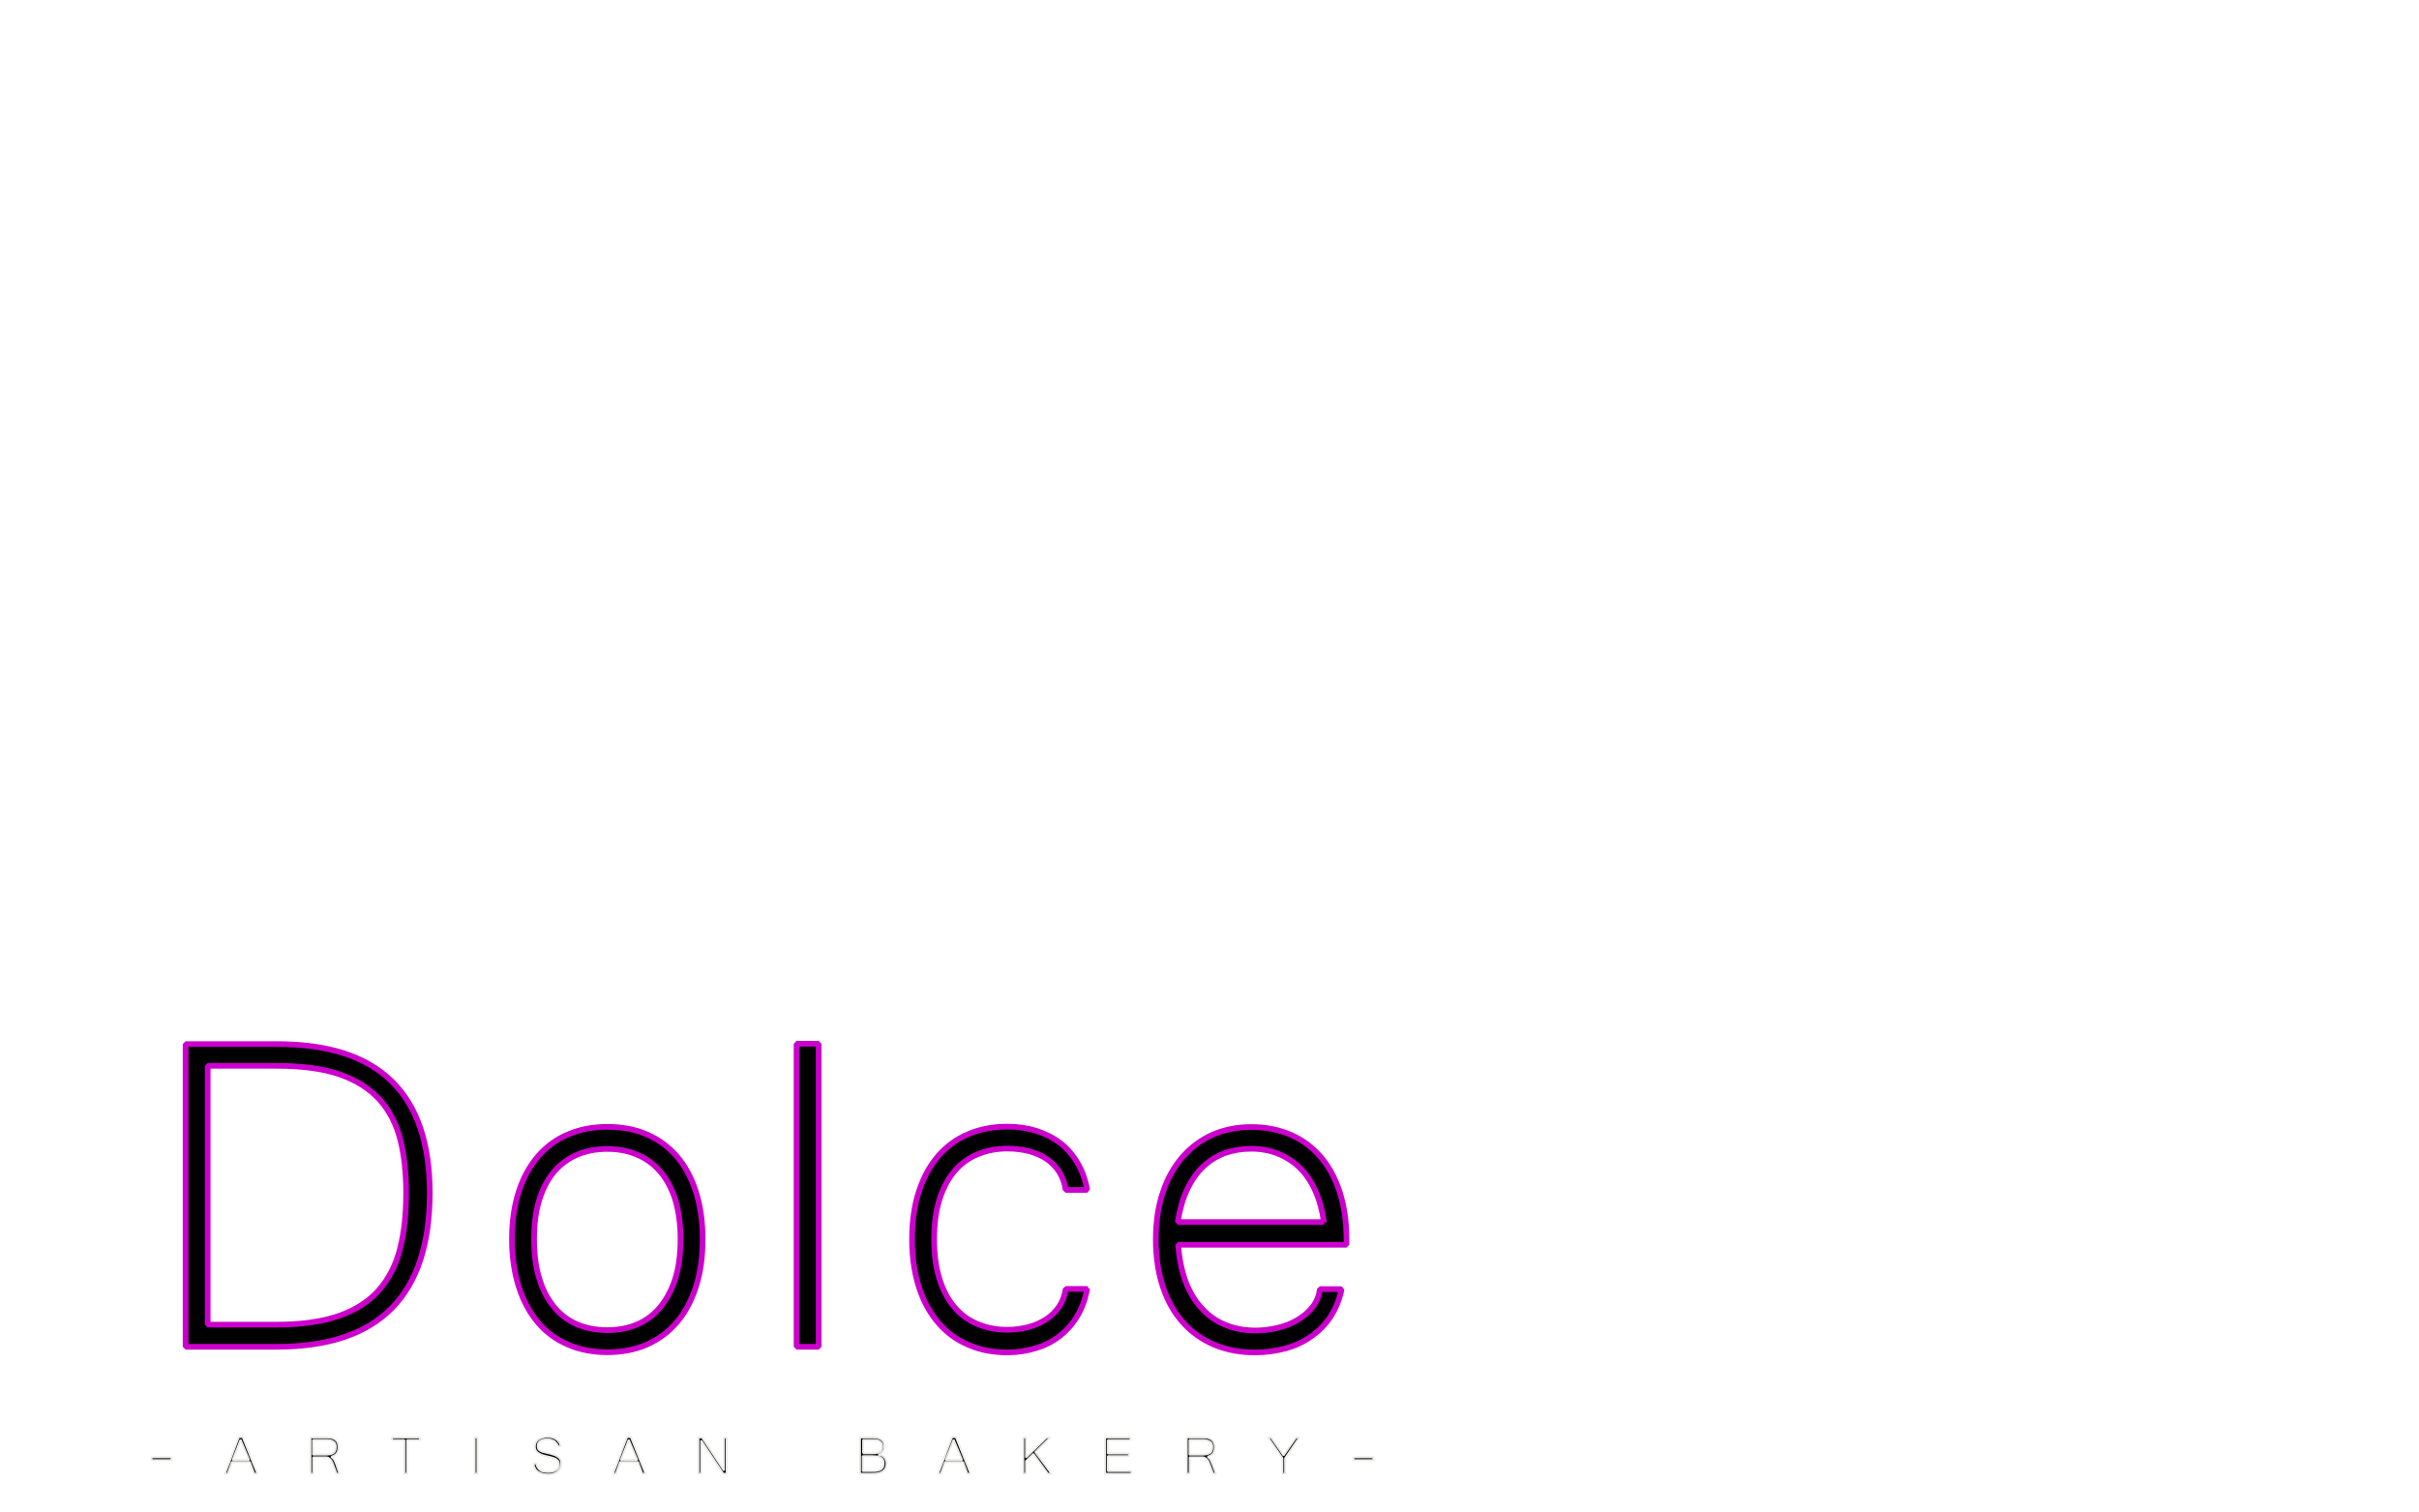
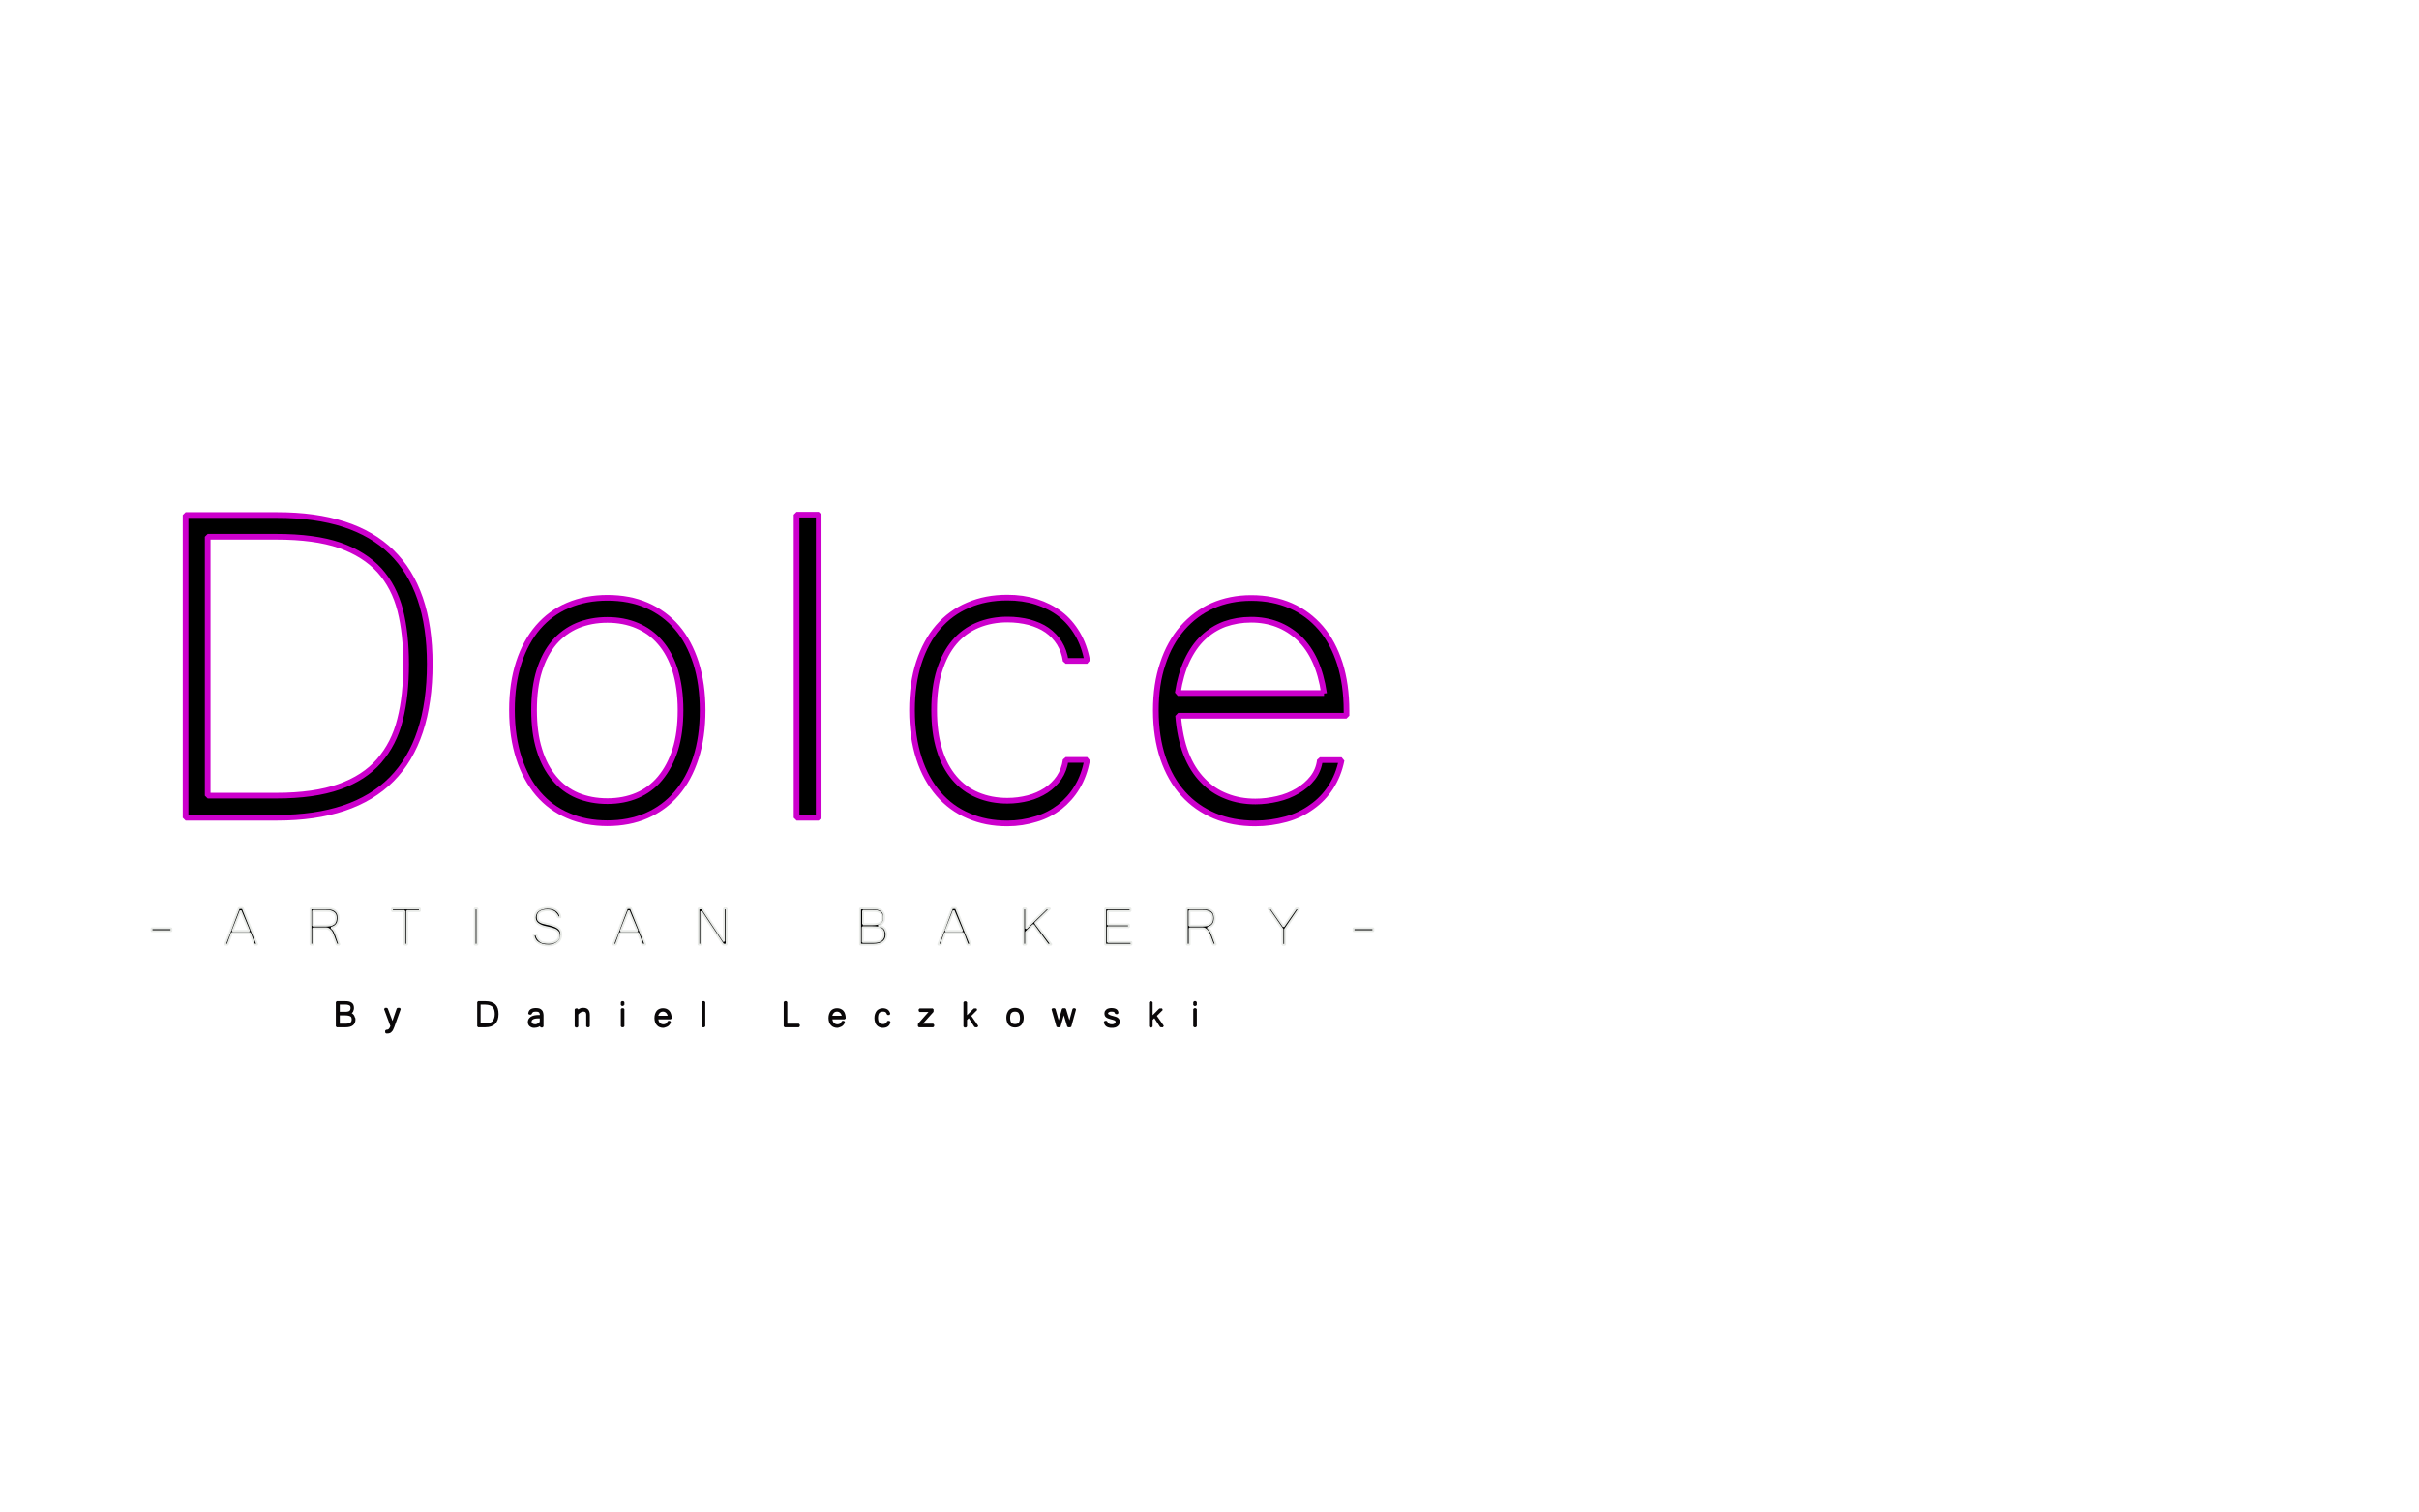
- <svg xmlns="http://www.w3.org/2000/svg" version="1.1" id="Layer_1" x="0px" y="0px" viewBox="200 -400 1280 800" style="enable-background:new 0 0 1280 800;" xml:space="preserve">
+ <svg xmlns="http://www.w3.org/2000/svg" version="1.1" id="Layer_1" x="0px" y="0px" viewBox="200 -120 1280 800" style="enable-background:new 0 0 1280 800;" xml:space="preserve">
  <style type="text/css">
	    .st0{
-                     stroke:#cc00cc;
-                     stroke-width: 3;
-                     
+             stroke:#cc00cc;
+             stroke-width: 3;
+             stroke-miterlimit:0;
+             stroke-dasharray: 900;
+             stroke-dashoffset: 10;
+             animation: draw 15s ease-out forwards;
+             }

-                     stroke-miterlimit:0;
-                     stroke-dasharray: 900;
-                     stroke-dashoffset: 10;
-                     animation: draw 15s ease-out forwards;
-                 }
- 
-                 @keyframes draw{
-                     0%{
-                     stroke-dashoffset: 1000;
-                     fill: #0a0809;
-                     stroke: #ff99ff;
- 
-                     }
-                     100%
-                     {
-                     stroke-dashoffset: 2000;
-                     fill: #ff00ff;
-                     stroke: cc00cc;
-                     }
-                 }
+         @keyframes draw{
+             0%{
+             stroke-dashoffset: 1000;
+             fill: #0a0809;
+             stroke: #ff00ff;
+             }
+             100%
+             {
+             stroke-dashoffset: 2000;
+             fill: #ff00ff;
+             stroke: #cc00cc;
+             }
+         }

        .st1{
-                     stroke:#e9ebe8;
-                     stroke-width: 1;
-                     fill: e9ebe8;
+             stroke:#e9ebe8;
+             stroke-width: 1;
+             fill: e9ebe8;
+             stroke-miterlimit:0;
+             stroke-dasharray: 250;
+             stroke-dashoffset: 0;
+             animation: draw1 15s ease-out forwards;
+             }

-                     stroke-miterlimit:0;
-                     stroke-dasharray: 250;
-                     stroke-dashoffset: 0;
-                     animation: draw1 15s ease-out forwards;
-                 }
+         @keyframes draw1{
+             0%{
+             stroke-dashoffset: 250;
+             fill: #0a0809;
+             

-                 @keyframes draw1{
-                     0%{
-                     stroke-dashoffset: 250;
-                     fill: #0a0809;
-                     
+             }
+             100%
+             {
+             stroke-dashoffset: 0;
+             fill: #e9ebe8;
+             }
+         }

-                     }
-                     100%
-                     {
-                     stroke-dashoffset: 0;
-                     fill: #e9ebe8;
-                     }
-                 }
+         .st2{
+             stroke:#0a0809;
+             stroke-width: 0,5;
+             fill: ff00ff;
+             stroke-miterlimit:0;
+             stroke-dasharray: 250;
+             stroke-dashoffset: 0;
+             animation: draw2 15s ease-out forwards;
+             }
+         @keyframes draw2{
+             0%{
+             stroke-dashoffset: 250;
+             fill: #0a0809;
+             stroke: #0a0809;
+             }
+             100%
+             {
+             stroke-dashoffset: 0;
+             fill: #ff00ff;
+             stroke: #ff00ff;
+             }
+         }
</style>
  <g>
    <path class="st0" d="M427.4,231.4c0,54.3-26.9,81.4-80.8,81.4h-48.4V152.6h48.4c27,0,47.2,6.5,60.6,19.6S427.4,204.9,427.4,231.4z    M414.9,231.4c0-10.5-1-20-3.1-28.3c-2.1-8.3-5.8-15.4-11-21.2c-5.3-5.8-12.3-10.2-21.1-13.3c-8.8-3-19.9-4.5-33.4-4.5h-36.4v137   h36.4c13.3,0,24.4-1.6,33.2-4.7c8.8-3.1,15.9-7.7,21.1-13.7s9-13.3,11.1-21.9C413.9,252.2,414.9,242.4,414.9,231.4z" />
    <path class="st0" d="M521.4,196.4c7.7,0,14.7,1.3,20.9,4c6.2,2.7,11.5,6.6,15.9,11.7c4.4,5.1,7.7,11.4,10.1,18.8   c2.3,7.4,3.5,15.7,3.5,25c0,9.5-1.2,17.9-3.6,25.3c-2.4,7.4-5.8,13.7-10.2,18.8c-4.4,5.1-9.7,9-15.9,11.7c-6.2,2.7-13.2,4-20.7,4   s-14.5-1.3-20.7-4c-6.2-2.6-11.5-6.5-15.9-11.6c-4.4-5.1-7.8-11.4-10.2-18.8c-2.4-7.4-3.7-15.9-3.7-25.5c0-9.4,1.2-17.7,3.6-25.1   c2.4-7.4,5.8-13.6,10.2-18.7c4.4-5.1,9.7-9,15.9-11.6C506.9,197.7,513.9,196.4,521.4,196.4z M521.4,304c5.7,0,11-1,15.7-3   c4.7-2,8.8-5,12.2-9.1c3.4-4.1,6.1-9.1,8-15.1c1.9-6,2.8-13,2.8-21c0-7.9-1-14.9-2.8-20.9c-1.9-6-4.6-11-8-14.9   c-3.4-4-7.5-6.9-12.2-8.9c-4.7-2-10-3-15.7-3c-5.8,0-11.1,1-15.9,3c-4.7,2-8.8,5-12.2,8.9c-3.4,4-6,8.9-7.9,14.9   c-1.9,6-2.8,13-2.8,20.9c0,8,0.9,15,2.8,21c1.8,6,4.5,11,7.9,15.1c3.4,4.1,7.5,7.1,12.2,9.1C510.3,303,515.6,304,521.4,304z" />
    <path class="st0" d="M633.2,312.8h-11.7V152.4h11.7V312.8z" />
    <path class="st0" d="M733,315.8c-7.5,0-14.3-1.3-20.5-4c-6.2-2.6-11.5-6.5-15.9-11.6c-4.4-5.1-7.9-11.3-10.3-18.8   c-2.4-7.4-3.7-15.9-3.7-25.5c0-9.4,1.2-17.8,3.6-25.2c2.4-7.4,5.8-13.7,10.2-18.8c4.4-5.1,9.7-9,15.9-11.6c6.2-2.7,13.1-4,20.7-4   c5.5,0,10.5,0.7,15.3,2.2c4.7,1.5,8.9,3.6,12.6,6.4c3.7,2.8,6.7,6.3,9.2,10.5c2.5,4.2,4.2,9,5.2,14.4h-11.4   c-0.5-3.5-1.6-6.6-3.3-9.4c-1.7-2.7-3.9-5-6.6-6.9c-2.7-1.9-5.9-3.2-9.4-4.2c-3.6-0.9-7.4-1.4-11.5-1.4c-5.7,0-11,1-15.8,3   c-4.8,2-8.9,5-12.3,9c-3.4,4-6,9-7.9,15c-1.9,6-2.8,13-2.8,20.9c0,8,0.9,15,2.8,21c1.8,6,4.5,11,7.9,15c3.4,4,7.5,7,12.3,9   c4.8,2,10,3,15.8,3c3.8,0,7.5-0.5,11-1.4c3.5-0.9,6.6-2.3,9.4-4.1c2.8-1.8,5.1-4.1,6.9-6.7c1.8-2.7,3-5.8,3.5-9.4h11.4   c-1.1,5.5-2.8,10.3-5.3,14.4c-2.5,4.2-5.6,7.6-9.2,10.5c-3.7,2.8-7.8,5-12.6,6.4C743.4,315,738.3,315.8,733,315.8z" />
    <path class="st0" d="M864.2,315.8c-7.9,0-15-1.3-21.5-4c-6.4-2.7-12-6.6-16.6-11.7c-4.6-5.1-8.2-11.4-10.7-18.8   c-2.5-7.4-3.8-15.9-3.8-25.3c0-9.2,1.2-17.5,3.7-24.8c2.4-7.4,5.9-13.6,10.4-18.8c4.5-5.1,9.8-9.1,15.9-11.8   c6.1-2.7,13-4.1,20.5-4.1c7.7,0,14.7,1.4,20.9,4.1c6.2,2.7,11.5,6.7,15.9,11.8s7.7,11.4,10.1,18.8c2.3,7.4,3.5,15.7,3.5,25v2.6   h-89.1c0.6,7.7,2,14.4,4.2,20.1c2.2,5.7,5.2,10.4,8.8,14.1c3.6,3.8,7.8,6.6,12.5,8.4c4.7,1.9,9.9,2.8,15.4,2.8   c3.9,0,7.8-0.5,11.7-1.4c3.9-0.9,7.4-2.3,10.6-4.2c3.2-1.9,5.8-4.1,8-6.9c2.1-2.7,3.4-5.9,3.8-9.4h11.5c-1.1,5.4-3,10.1-5.7,14.3   c-2.7,4.2-6.1,7.7-10.1,10.5c-4,2.9-8.5,5.1-13.6,6.5C875.3,315,869.9,315.8,864.2,315.8z M900.6,246.9c-1.9-13-6.4-22.7-13.2-29.2   c-6.9-6.4-15.3-9.7-25.4-9.7c-5,0-9.6,0.8-13.9,2.3c-4.3,1.6-8.1,4-11.5,7.2s-6.2,7.3-8.5,12.2c-2.3,4.9-3.9,10.6-4.9,17.1H900.6z" />
    <path class="st1" d="M290.7,372.8h-10.5v-1.5h10.5V372.8z" />
    <path class="st1" d="M336.2,380h-1.7l-2.3-6.2h-9.5c-0.3,1-0.7,2-1.1,3.1c-0.4,1.1-0.8,2.1-1.1,3.1H319c0.6-1.7,1.3-3.3,1.9-4.9   s1.2-3.2,1.8-4.8s1.2-3.2,1.8-4.8s1.2-3.2,1.9-4.9h2L336.2,380z M331.8,372.7l-4.5-10.7l-4.2,10.7H331.8z" />
    <path class="st1" d="M379.6,380h-1.5l-1.9-5.1c-0.2-0.5-0.4-1-0.6-1.4c-0.2-0.4-0.5-0.8-0.8-1.1c-0.3-0.3-0.7-0.6-1-0.8   s-0.9-0.3-1.4-0.3h-6.7v8.7h-1.4v-19.2h8.6c0.8,0,1.6,0.1,2.3,0.2s1.4,0.4,2,0.8c0.6,0.4,1.1,0.9,1.4,1.6c0.4,0.7,0.5,1.5,0.5,2.5   c0,0.6-0.1,1.2-0.2,1.8s-0.4,1.1-0.7,1.5c-0.3,0.4-0.7,0.8-1.2,1.1c-0.5,0.3-1.1,0.5-1.7,0.7c0.4,0.3,0.7,0.6,0.9,0.8   s0.4,0.5,0.6,0.8s0.3,0.6,0.5,1c0.1,0.4,0.3,0.8,0.5,1.2L379.6,380z M365.6,369.9h6.7c0.9,0,1.8-0.1,2.4-0.2   c0.7-0.1,1.2-0.4,1.7-0.7s0.8-0.7,1-1.3s0.3-1.1,0.3-1.9c0-1.3-0.4-2.3-1.3-2.8c-0.8-0.6-2.1-0.9-3.7-0.9h-7.1V369.9z" />
    <path class="st1" d="M422.1,362.2h-6.7V380H414v-17.8h-6.6v-1.4h14.8V362.2z" />
    <path class="st1" d="M452.6,380h-1.4v-19.2h1.4V380z" />
    <path class="st1" d="M490.3,380.4c-1.3,0-2.4-0.1-3.4-0.4s-1.8-0.7-2.4-1.2c-0.7-0.5-1.2-1.1-1.5-1.8c-0.4-0.7-0.6-1.5-0.6-2.4h1.4   c0.1,0.9,0.4,1.6,0.8,2.2s0.9,1,1.4,1.4s1.2,0.6,1.9,0.7s1.5,0.2,2.3,0.2c0.9,0,1.6-0.1,2.3-0.3c0.7-0.2,1.3-0.4,1.8-0.8   c0.5-0.3,0.9-0.8,1.1-1.2c0.3-0.5,0.4-1,0.4-1.6c0-0.6-0.1-1.2-0.3-1.6s-0.6-0.8-1.1-1.2s-1.2-0.6-2.1-0.9   c-0.9-0.3-1.9-0.5-3.2-0.8c-1.1-0.2-2-0.5-2.7-0.8s-1.4-0.7-1.9-1.1c-0.5-0.4-0.9-0.9-1.1-1.4c-0.2-0.5-0.4-1.1-0.4-1.8   c0-0.8,0.2-1.4,0.5-2.1s0.8-1.2,1.3-1.6s1.3-0.8,2.1-1s1.7-0.4,2.7-0.4s1.9,0.1,2.7,0.3s1.5,0.6,2.1,1s1.1,1,1.5,1.6   s0.6,1.3,0.7,2.1h-1.4c-0.1-0.5-0.3-1-0.6-1.4c-0.3-0.4-0.7-0.8-1.1-1.2c-0.5-0.3-1-0.6-1.6-0.8s-1.4-0.3-2.2-0.3   c-1.7,0-3,0.3-3.9,0.9c-0.9,0.6-1.3,1.5-1.3,2.6c0,0.5,0.1,0.9,0.2,1.3s0.4,0.7,0.8,1s0.9,0.6,1.6,0.8c0.6,0.2,1.4,0.4,2.4,0.6   c0.6,0.1,1.1,0.2,1.7,0.4s1.2,0.3,1.7,0.5c0.6,0.2,1.1,0.4,1.6,0.7c0.5,0.3,1,0.6,1.3,0.9s0.7,0.8,0.9,1.3c0.2,0.5,0.3,1.1,0.3,1.9   c0,0.8-0.2,1.6-0.5,2.3s-0.8,1.3-1.4,1.8s-1.3,0.9-2.2,1.2S491.3,380.4,490.3,380.4z" />
    <path class="st1" d="M541.6,380h-1.7l-2.3-6.2h-9.5c-0.3,1-0.7,2-1.1,3.1s-0.8,2.1-1.1,3.1h-1.5c0.6-1.7,1.3-3.3,1.9-4.9   s1.2-3.2,1.8-4.8s1.2-3.2,1.8-4.8c0.6-1.6,1.2-3.2,1.9-4.9h2L541.6,380z M537.2,372.7l-4.5-10.7l-4.2,10.7H537.2z" />
    <path class="st1" d="M584.5,380h-1.8l-11.7-17.6V380h-1.4v-19.2h1.9l11.6,17.5v-17.5h1.4V380z" />
    <path class="st1" d="M669.1,374.6c0,1.7-0.6,3.1-1.8,4s-2.9,1.4-5.2,1.4h-7v-19.2h6.9c1.9,0,3.4,0.4,4.4,1.1c1,0.7,1.5,1.9,1.5,3.5   c0,0.4,0,0.9-0.1,1.4c-0.1,0.5-0.2,0.9-0.5,1.3c-0.2,0.4-0.6,0.8-1,1.1s-0.9,0.6-1.6,0.7c0.9,0.1,1.6,0.3,2.2,0.6   c0.5,0.3,1,0.7,1.3,1.1c0.3,0.4,0.5,0.9,0.6,1.5C669.1,373.6,669.1,374.1,669.1,374.6z M656.6,369.2h5.2c1.7,0,3-0.3,3.8-0.8   s1.2-1.5,1.2-2.8c0-1.2-0.4-2-1.1-2.6s-1.9-0.9-3.6-0.9l-5.4,0V369.2z M656.6,378.6h5.6c3.6,0,5.4-1.3,5.4-4c0-0.7-0.1-1.3-0.3-1.8   c-0.2-0.5-0.5-0.9-1-1.2c-0.5-0.3-1-0.6-1.8-0.7s-1.7-0.2-2.8-0.2h-5.2V378.6z" />
    <path class="st1" d="M713.6,380h-1.7l-2.3-6.2h-9.5c-0.3,1-0.7,2-1.1,3.1s-0.8,2.1-1.1,3.1h-1.5c0.6-1.7,1.3-3.3,1.9-4.9   s1.2-3.2,1.8-4.8s1.2-3.2,1.8-4.8c0.6-1.6,1.2-3.2,1.9-4.9h2L713.6,380z M709.1,372.7l-4.5-10.7l-4.2,10.7H709.1z" />
    <path class="st1" d="M756.4,380h-1.9l-7.7-10.5l-3.9,3.8v6.7h-1.4v-19.2h1.4v10.6l10.9-10.6h1.9l-7.9,7.7L756.4,380z" />
    <path class="st1" d="M798.7,380h-13.9v-19.2h13.4v1.4h-12v7.1h11.2v1.4h-11.2v7.9h12.5V380z" />
    <path class="st1" d="M843.4,380h-1.5l-1.9-5.1c-0.2-0.5-0.4-1-0.6-1.4c-0.2-0.4-0.5-0.8-0.8-1.1s-0.7-0.6-1-0.8s-0.9-0.3-1.4-0.3   h-6.7v8.7H828v-19.2h8.6c0.8,0,1.6,0.1,2.3,0.2s1.4,0.4,2,0.8c0.6,0.4,1.1,0.9,1.4,1.6s0.5,1.5,0.5,2.5c0,0.6-0.1,1.2-0.2,1.8   c-0.2,0.6-0.4,1.1-0.7,1.5s-0.7,0.8-1.2,1.1c-0.5,0.3-1.1,0.5-1.7,0.7c0.4,0.3,0.7,0.6,0.9,0.8c0.2,0.3,0.4,0.5,0.6,0.8   c0.2,0.3,0.3,0.6,0.5,1c0.1,0.4,0.3,0.8,0.5,1.2L843.4,380z M829.4,369.9h6.7c0.9,0,1.8-0.1,2.4-0.2s1.2-0.4,1.7-0.7s0.8-0.7,1-1.3   c0.2-0.5,0.3-1.1,0.3-1.9c0-1.3-0.4-2.3-1.3-2.8s-2.1-0.9-3.7-0.9h-7.1V369.9z" />
    <path class="st1" d="M887.5,360.8l-7.5,11v8.3h-1.4v-8.3l-7.6-11h1.6l6.6,9.5l6.6-9.5H887.5z" />
    <path class="st1" d="M926.7,372.8h-10.5v-1.5h10.5V372.8z" />
+     <path class="st2" d="M387.6,419.6c0,1.2-0.4,2.1-1.2,2.7s-1.9,0.9-3.5,0.9h-4.7v-12.8h4.6c1.3,0,2.3,0.2,3,0.7c0.7,0.5,1,1.3,1,2.3   c0,0.3,0,0.6-0.1,0.9s-0.2,0.6-0.3,0.9c-0.2,0.3-0.4,0.5-0.6,0.7s-0.6,0.4-1.1,0.5c0.6,0.1,1.1,0.2,1.4,0.4s0.6,0.5,0.8,0.8   s0.3,0.6,0.4,1C387.6,418.9,387.6,419.3,387.6,419.6z M379.3,416h3.4c1.1,0,2-0.2,2.5-0.6c0.5-0.4,0.8-1,0.8-1.9   c0-0.8-0.2-1.4-0.7-1.7s-1.3-0.6-2.4-0.6l-3.6,0V416z M379.3,422.3h3.7c2.4,0,3.6-0.9,3.6-2.7c0-0.5-0.1-0.9-0.2-1.2   c-0.1-0.3-0.3-0.6-0.6-0.8c-0.3-0.2-0.7-0.4-1.2-0.5c-0.5-0.1-1.1-0.2-1.9-0.2h-3.4V422.3z" />
+     <path class="st2" d="M411.5,414.1l-3.3,9.2c-0.2,0.5-0.4,1-0.6,1.4s-0.4,0.8-0.7,1c-0.2,0.3-0.5,0.5-0.8,0.6   c-0.3,0.1-0.6,0.2-1,0.2c-0.1,0-0.2,0-0.4,0c-0.1,0-0.2,0-0.4,0v-1c0.1,0,0.1,0,0.2,0c0.1,0,0.1,0,0.2,0c0.5,0,1-0.2,1.4-0.6   s0.7-1,1-1.8l-3.4-9.2h1l3,7.9l2.7-7.9H411.5z" />
+     <path class="st2" d="M463.3,416.7c0,4.3-2.2,6.5-6.5,6.5H453v-12.8h3.9c2.2,0,3.8,0.5,4.9,1.6C462.8,413,463.3,414.6,463.3,416.7z    M462.3,416.7c0-0.8-0.1-1.6-0.3-2.3s-0.5-1.2-0.9-1.7s-1-0.8-1.7-1.1c-0.7-0.2-1.6-0.4-2.7-0.4h-2.9v11h2.9c1.1,0,2-0.1,2.7-0.4   c0.7-0.3,1.3-0.6,1.7-1.1s0.7-1.1,0.9-1.8S462.3,417.6,462.3,416.7z" />
+     <path class="st2" d="M486.2,422.1c-0.3,0.3-0.6,0.5-0.9,0.7c-0.3,0.2-0.6,0.3-0.9,0.4c-0.3,0.1-0.6,0.2-0.9,0.2   c-0.3,0-0.6,0.1-0.9,0.1c-0.4,0-0.8-0.1-1.1-0.2c-0.3-0.1-0.6-0.3-0.9-0.5s-0.4-0.5-0.6-0.8c-0.1-0.3-0.2-0.7-0.2-1   c0-1,0.4-1.8,1.3-2.4c0.9-0.6,2.2-0.9,4-0.9h1.1c0-0.4,0-0.8-0.1-1.1s-0.2-0.6-0.3-0.9c-0.2-0.2-0.4-0.4-0.8-0.6   c-0.3-0.1-0.8-0.2-1.4-0.2c-0.8,0-1.5,0.1-1.9,0.4s-0.7,0.7-0.8,1.2h-0.9c0.1-0.9,0.4-1.5,1-1.9s1.4-0.6,2.6-0.6   c0.6,0,1.2,0.1,1.6,0.2s0.8,0.4,1.1,0.7c0.3,0.3,0.5,0.6,0.6,1.1c0.1,0.4,0.2,0.9,0.2,1.4v5.9h-0.9V422.1z M486.2,418.5h-1.4   c-1.4,0-2.4,0.2-3,0.6c-0.7,0.4-1,0.9-1,1.7c0,0.5,0.2,1,0.6,1.3c0.4,0.3,1,0.5,1.7,0.5c0.3,0,0.6,0,0.9-0.1   c0.3-0.1,0.6-0.2,0.8-0.4c0.3-0.2,0.5-0.3,0.7-0.5c0.2-0.2,0.4-0.4,0.6-0.6V418.5z" />
+     <path class="st2" d="M505.5,415.5c0.3-0.4,0.6-0.6,0.9-0.9c0.3-0.2,0.6-0.4,0.9-0.5c0.3-0.1,0.5-0.2,0.8-0.2c0.3,0,0.5,0,0.7,0   c1.9,0,2.8,1.1,2.8,3.3v6h-0.9v-5.9c0-0.4,0-0.8-0.1-1.1s-0.2-0.6-0.4-0.8c-0.2-0.2-0.4-0.3-0.7-0.4c-0.3-0.1-0.6-0.1-1-0.1   c-0.5,0-1,0.2-1.5,0.5c-0.5,0.3-1,0.7-1.5,1.3v6.6h-0.9v-9.1h0.9V415.5z" />
+     <path class="st2" d="M529.9,423.2H529v-9.1h0.9V423.2z M530,411.9H529v-1.5h0.9V411.9z" />
+     <path class="st2" d="M551,423.5c-0.6,0-1.2-0.1-1.7-0.3s-1-0.5-1.3-0.9c-0.4-0.4-0.7-0.9-0.9-1.5c-0.2-0.6-0.3-1.3-0.3-2   c0-0.7,0.1-1.4,0.3-2c0.2-0.6,0.5-1.1,0.8-1.5s0.8-0.7,1.3-0.9c0.5-0.2,1-0.3,1.6-0.3c0.6,0,1.2,0.1,1.7,0.3   c0.5,0.2,0.9,0.5,1.3,0.9c0.4,0.4,0.6,0.9,0.8,1.5c0.2,0.6,0.3,1.3,0.3,2v0.2h-7.1c0,0.6,0.2,1.2,0.3,1.6c0.2,0.5,0.4,0.8,0.7,1.1   c0.3,0.3,0.6,0.5,1,0.7s0.8,0.2,1.2,0.2c0.3,0,0.6,0,0.9-0.1s0.6-0.2,0.8-0.3s0.5-0.3,0.6-0.6c0.2-0.2,0.3-0.5,0.3-0.8h0.9   c-0.1,0.4-0.2,0.8-0.5,1.1c-0.2,0.3-0.5,0.6-0.8,0.8c-0.3,0.2-0.7,0.4-1.1,0.5S551.4,423.5,551,423.5z M553.9,418   c-0.2-1-0.5-1.8-1.1-2.3c-0.5-0.5-1.2-0.8-2-0.8c-0.4,0-0.8,0.1-1.1,0.2s-0.6,0.3-0.9,0.6c-0.3,0.3-0.5,0.6-0.7,1   c-0.2,0.4-0.3,0.8-0.4,1.4H553.9z" />
+     <path class="st2" d="M572.7,423.2h-0.9v-12.8h0.9V423.2z" />
+     <path class="st2" d="M622.7,423.2h-7.5v-12.8h0.9v11.9h6.6V423.2z" />
+     <path class="st2" d="M643.1,423.5c-0.6,0-1.2-0.1-1.7-0.3s-1-0.5-1.3-0.9c-0.4-0.4-0.7-0.9-0.9-1.5c-0.2-0.6-0.3-1.3-0.3-2   c0-0.7,0.1-1.4,0.3-2c0.2-0.6,0.5-1.1,0.8-1.5s0.8-0.7,1.3-0.9c0.5-0.2,1-0.3,1.6-0.3c0.6,0,1.2,0.1,1.7,0.3   c0.5,0.2,0.9,0.5,1.3,0.9c0.4,0.4,0.6,0.9,0.8,1.5c0.2,0.6,0.3,1.3,0.3,2v0.2h-7.1c0,0.6,0.2,1.2,0.3,1.6c0.2,0.5,0.4,0.8,0.7,1.1   c0.3,0.3,0.6,0.5,1,0.7s0.8,0.2,1.2,0.2c0.3,0,0.6,0,0.9-0.1s0.6-0.2,0.8-0.3s0.5-0.3,0.6-0.6c0.2-0.2,0.3-0.5,0.3-0.8h0.9   c-0.1,0.4-0.2,0.8-0.5,1.1c-0.2,0.3-0.5,0.6-0.8,0.8c-0.3,0.2-0.7,0.4-1.1,0.5S643.5,423.5,643.1,423.5z M646,418   c-0.2-1-0.5-1.8-1.1-2.3c-0.5-0.5-1.2-0.8-2-0.8c-0.4,0-0.8,0.1-1.1,0.2s-0.6,0.3-0.9,0.6c-0.3,0.3-0.5,0.6-0.7,1   c-0.2,0.4-0.3,0.8-0.4,1.4H646z" />
+     <path class="st2" d="M667.2,423.5c-0.6,0-1.1-0.1-1.6-0.3s-0.9-0.5-1.3-0.9c-0.4-0.4-0.6-0.9-0.8-1.5c-0.2-0.6-0.3-1.3-0.3-2   c0-0.8,0.1-1.4,0.3-2c0.2-0.6,0.5-1.1,0.8-1.5c0.4-0.4,0.8-0.7,1.3-0.9s1-0.3,1.7-0.3c0.4,0,0.8,0.1,1.2,0.2s0.7,0.3,1,0.5   s0.5,0.5,0.7,0.8c0.2,0.3,0.3,0.7,0.4,1.1h-0.9c0-0.3-0.1-0.5-0.3-0.8c-0.1-0.2-0.3-0.4-0.5-0.6c-0.2-0.1-0.5-0.3-0.8-0.3   c-0.3-0.1-0.6-0.1-0.9-0.1c-0.5,0-0.9,0.1-1.3,0.2s-0.7,0.4-1,0.7c-0.3,0.3-0.5,0.7-0.6,1.2c-0.1,0.5-0.2,1-0.2,1.7   c0,0.6,0.1,1.2,0.2,1.7c0.1,0.5,0.4,0.9,0.6,1.2c0.3,0.3,0.6,0.6,1,0.7s0.8,0.2,1.3,0.2c0.3,0,0.6,0,0.9-0.1   c0.3-0.1,0.5-0.2,0.8-0.3c0.2-0.1,0.4-0.3,0.6-0.5c0.1-0.2,0.2-0.5,0.3-0.8h0.9c-0.1,0.4-0.2,0.8-0.4,1.2c-0.2,0.3-0.4,0.6-0.7,0.8   c-0.3,0.2-0.6,0.4-1,0.5S667.7,423.5,667.2,423.5z" />
+     <path class="st2" d="M693.5,415.3l-6.3,7h6.6v0.9h-7.6v-1.1l6.2-7h-5.8v-0.9h6.9V415.3z" />
+     <path class="st2" d="M717.2,423.2h-1.2l-3.3-5.1l-1.5,1.5v3.7h-0.9v-12.8h0.9v8l4.3-4.3h1.2l-3.4,3.4L717.2,423.2z" />
+     <path class="st2" d="M737.1,413.9c0.6,0,1.2,0.1,1.7,0.3c0.5,0.2,0.9,0.5,1.3,0.9c0.4,0.4,0.6,0.9,0.8,1.5c0.2,0.6,0.3,1.3,0.3,2   c0,0.8-0.1,1.4-0.3,2c-0.2,0.6-0.5,1.1-0.8,1.5c-0.4,0.4-0.8,0.7-1.3,0.9c-0.5,0.2-1.1,0.3-1.7,0.3c-0.6,0-1.2-0.1-1.7-0.3   c-0.5-0.2-0.9-0.5-1.3-0.9s-0.6-0.9-0.8-1.5c-0.2-0.6-0.3-1.3-0.3-2c0-0.8,0.1-1.4,0.3-2c0.2-0.6,0.5-1.1,0.8-1.5s0.8-0.7,1.3-0.9   C735.9,414,736.5,413.9,737.1,413.9z M737.1,422.5c0.5,0,0.9-0.1,1.3-0.2s0.7-0.4,1-0.7c0.3-0.3,0.5-0.7,0.6-1.2   c0.2-0.5,0.2-1,0.2-1.7c0-0.6-0.1-1.2-0.2-1.7c-0.2-0.5-0.4-0.9-0.6-1.2c-0.3-0.3-0.6-0.6-1-0.7s-0.8-0.2-1.3-0.2   c-0.5,0-0.9,0.1-1.3,0.2s-0.7,0.4-1,0.7s-0.5,0.7-0.6,1.2c-0.1,0.5-0.2,1-0.2,1.7c0,0.6,0.1,1.2,0.2,1.7c0.1,0.5,0.4,0.9,0.6,1.2   s0.6,0.6,1,0.7S736.6,422.5,737.1,422.5z" />
+     <path class="st2" d="M768.9,414.1l-2.5,9.1h-1.2l-2.3-7.6l-2.2,7.6h-1.2l-2.6-9.1h1.1l2.2,7.7l2.2-7.7h1.2l2.3,7.7l2.1-7.7H768.9z" />
+     <path class="st2" d="M788.2,423.5c-2.2,0-3.4-0.9-3.6-2.7h0.9c0.1,0.5,0.3,1,0.8,1.3s1.1,0.5,1.9,0.5c0.4,0,0.8,0,1.1-0.1   c0.3-0.1,0.6-0.2,0.8-0.4c0.2-0.2,0.4-0.3,0.5-0.5c0.1-0.2,0.2-0.4,0.2-0.7s0-0.4-0.1-0.6s-0.2-0.3-0.4-0.5   c-0.2-0.1-0.5-0.3-0.9-0.4s-0.8-0.3-1.4-0.4c-0.5-0.1-0.9-0.3-1.3-0.4s-0.7-0.3-1-0.5s-0.5-0.4-0.6-0.7c-0.1-0.3-0.2-0.6-0.2-1   c0-0.4,0.1-0.7,0.2-1c0.2-0.3,0.4-0.5,0.6-0.7s0.6-0.4,1-0.5s0.8-0.2,1.3-0.2c1.1,0,1.9,0.2,2.4,0.5c0.6,0.4,0.9,0.9,0.9,1.7h-0.9   c-0.1-0.5-0.3-0.8-0.6-1s-0.9-0.3-1.7-0.3c-0.3,0-0.7,0-0.9,0.1s-0.5,0.2-0.7,0.3s-0.4,0.3-0.5,0.5c-0.1,0.2-0.2,0.4-0.2,0.6   c0,0.1,0,0.3,0.1,0.4s0.2,0.3,0.4,0.4c0.2,0.1,0.5,0.3,0.9,0.5c0.4,0.2,0.9,0.3,1.6,0.5c0.5,0.1,1,0.3,1.4,0.4s0.7,0.3,1,0.5   c0.3,0.2,0.4,0.4,0.6,0.7s0.2,0.6,0.2,0.9c0,0.4-0.1,0.8-0.2,1.1s-0.4,0.6-0.7,0.9s-0.6,0.4-1.1,0.6S788.7,423.5,788.2,423.5z" />
+     <path class="st2" d="M815.4,423.2h-1.2l-3.3-5.1l-1.5,1.5v3.7h-0.9v-12.8h0.9v8l4.3-4.3h1.2l-3.4,3.4L815.4,423.2z" />
+     <path class="st2" d="M832.8,423.2h-0.9v-9.1h0.9V423.2z M832.8,411.9h-0.9v-1.5h0.9V411.9z" />
  </g>
</svg>
